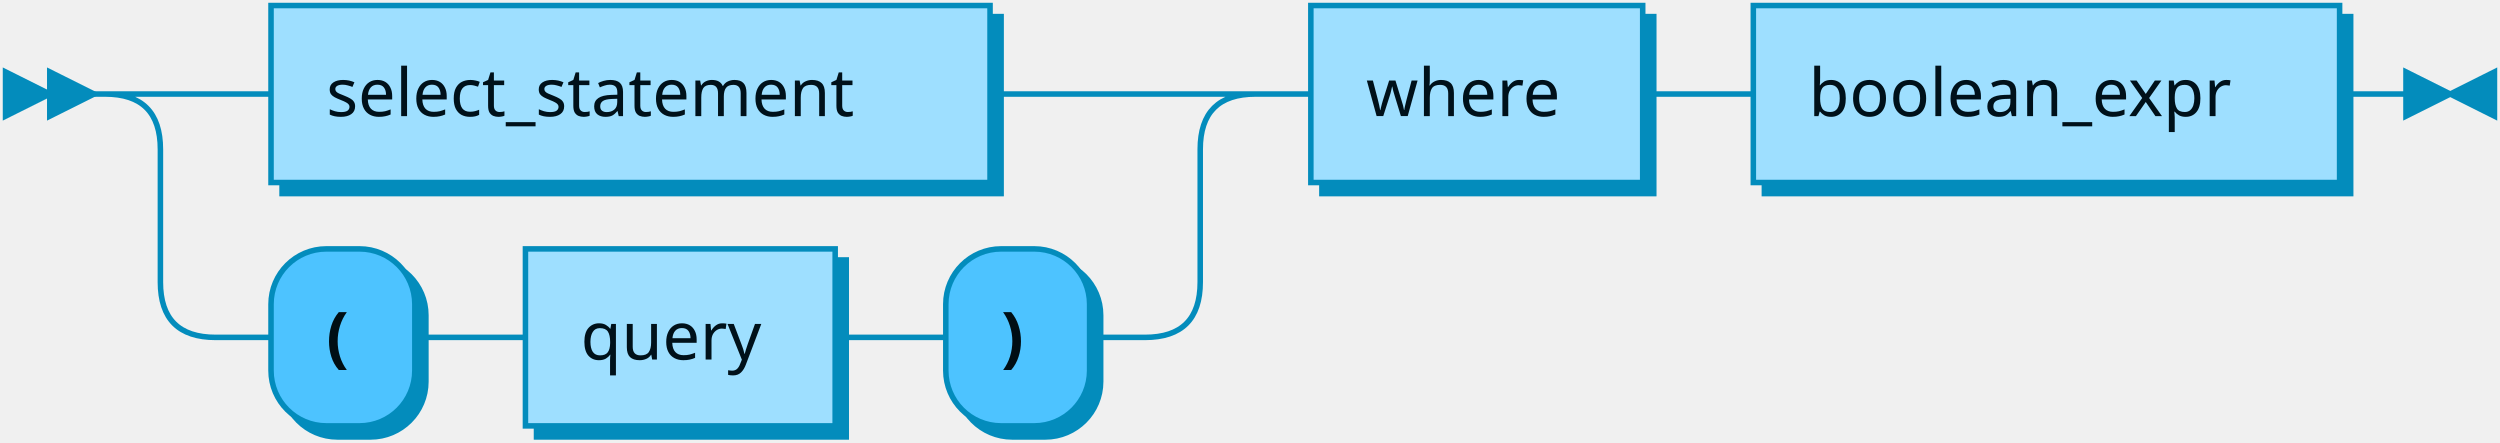
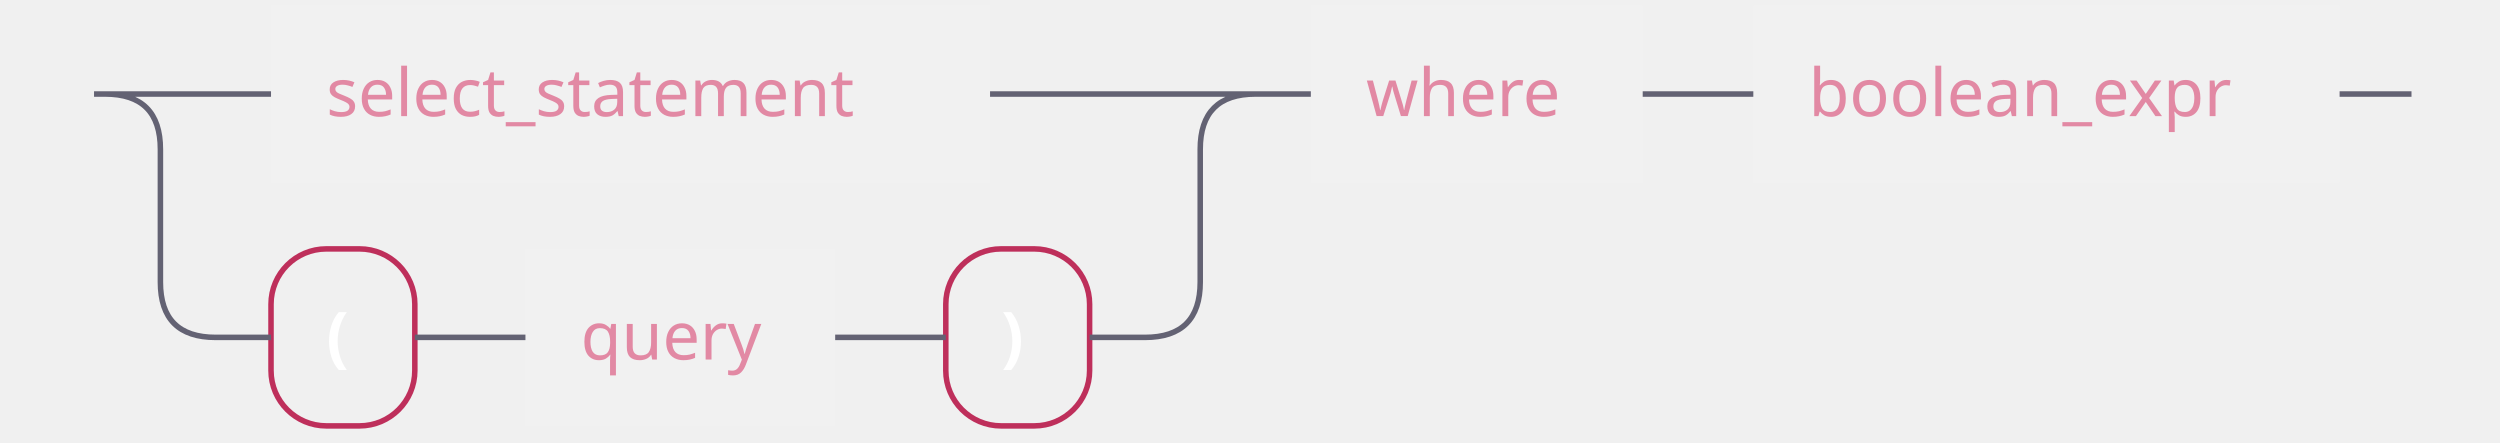
<svg xmlns="http://www.w3.org/2000/svg" xmlns:xlink="http://www.w3.org/1999/xlink" width="452" height="80">
  <defs>
    <style type="text/css">
            @namespace "http://www.w3.org/2000/svg";
-             .line                 {fill: none; stroke: #038cbc;}
-             .bold-line            {stroke: #000E14; shape-rendering: crispEdges; stroke-width:
-             2; }
-             .thin-line            {stroke: #00141F; shape-rendering: crispEdges}
-             .filled               {fill: #038cbc; stroke: none;}
-             text.terminal         {font-family: Verdana, Sans-serif;
-             font-size: 12px;
-             fill: #000E14;
-             font-weight: bold;
-             }
-             text.nonterminal      {font-family: Verdana, Sans-serif;
-             font-size: 12px;
-             fill: #00111A;
-             }
-             text.regexp           {font-family: Verdana, Sans-serif;
-             font-size: 12px;
-             fill: #00141F;
-             }
-             rect, circle, polygon {fill: #038cbc; stroke: #038cbc;}
-             rect.terminal         {fill: #4DC3FF; stroke: #038cbc;}
-             rect.nonterminal      {fill: #9EDFFF; stroke: #038cbc;}
-             rect.text             {fill: none; stroke: none;}
-             polygon.regexp        {fill: #C7ECFF; stroke: #038cbc;}
- 
+                 .line                 {fill: none; stroke: #636273;}
+                 .bold-line            {stroke: #636273; shape-rendering: crispEdges; stroke-width: 2; }
+                 .thin-line            {stroke: #636273; shape-rendering: crispEdges}
+                 .filled               {fill: #636273; stroke: none;}
+                 text.terminal         {font-family: Verdana, Sans-serif;
+                 font-size: 12px;
+                 fill: #ffffff;
+                 font-weight: bold;
+                 }
+                 text.nonterminal      {font-family: Verdana, Sans-serif;
+                 font-size: 12px;
+                 fill: #e289a4;
+                 font-weight: normal;
+                 }
+                 text.regexp           {font-family: Verdana, Sans-serif;
+                 font-size: 12px;
+                 fill: #00141F;
+                 font-weight: normal;
+                 }
+                 rect, circle, polygon {fill: none; stroke: none;}
+                 rect.terminal         {fill: none; stroke: #be2f5b;}
+                 rect.nonterminal      {fill: rgba(255,255,255,0.1); stroke: none;}
+                 rect.text             {fill: none; stroke: none;}
+                 polygon.regexp        {fill: #C7ECFF; stroke: #038cbc;}
        </style>
  </defs>
  <polygon points="9 17 1 13 1 21" />
  <polygon points="17 17 9 13 9 21" />
  <a xlink:href="#select_statement" xlink:title="select_statement">
    <rect x="51" y="3" width="130" height="32" />
    <rect x="49" y="1" width="130" height="32" class="nonterminal" />
    <text class="nonterminal" x="59" y="21">select_statement</text>
  </a>
  <rect x="51" y="47" width="26" height="32" rx="10" />
  <rect x="49" y="45" width="26" height="32" class="terminal" rx="10" />
  <text class="terminal" x="59" y="65">(</text>
  <a xlink:href="#query" xlink:title="query">
    <rect x="97" y="47" width="56" height="32" />
    <rect x="95" y="45" width="56" height="32" class="nonterminal" />
    <text class="nonterminal" x="105" y="65">query</text>
  </a>
  <rect x="173" y="47" width="26" height="32" rx="10" />
  <rect x="171" y="45" width="26" height="32" class="terminal" rx="10" />
  <text class="terminal" x="181" y="65">)</text>
  <a xlink:href="#where" xlink:title="where">
    <rect x="239" y="3" width="60" height="32" />
    <rect x="237" y="1" width="60" height="32" class="nonterminal" />
    <text class="nonterminal" x="247" y="21">where</text>
  </a>
  <a xlink:href="#boolean_expr" xlink:title="boolean_expr">
    <rect x="319" y="3" width="106" height="32" />
    <rect x="317" y="1" width="106" height="32" class="nonterminal" />
    <text class="nonterminal" x="327" y="21">boolean_expr</text>
  </a>
  <path class="line" d="m17 17 h2 m20 0 h10 m130 0 h10 m0 0 h18 m-188 0 h20 m168 0 h20 m-208 0 q10 0 10 10 m188 0 q0 -10 10 -10 m-198 10 v24 m188 0 v-24 m-188 24 q0 10 10 10 m168 0 q10 0 10 -10 m-178 10 h10 m26 0 h10 m0 0 h10 m56 0 h10 m0 0 h10 m26 0 h10 m20 -44 h10 m60 0 h10 m0 0 h10 m106 0 h10 m3 0 h-3" />
  <polygon points="443 17 451 13 451 21" />
  <polygon points="443 17 435 13 435 21" />
</svg>
